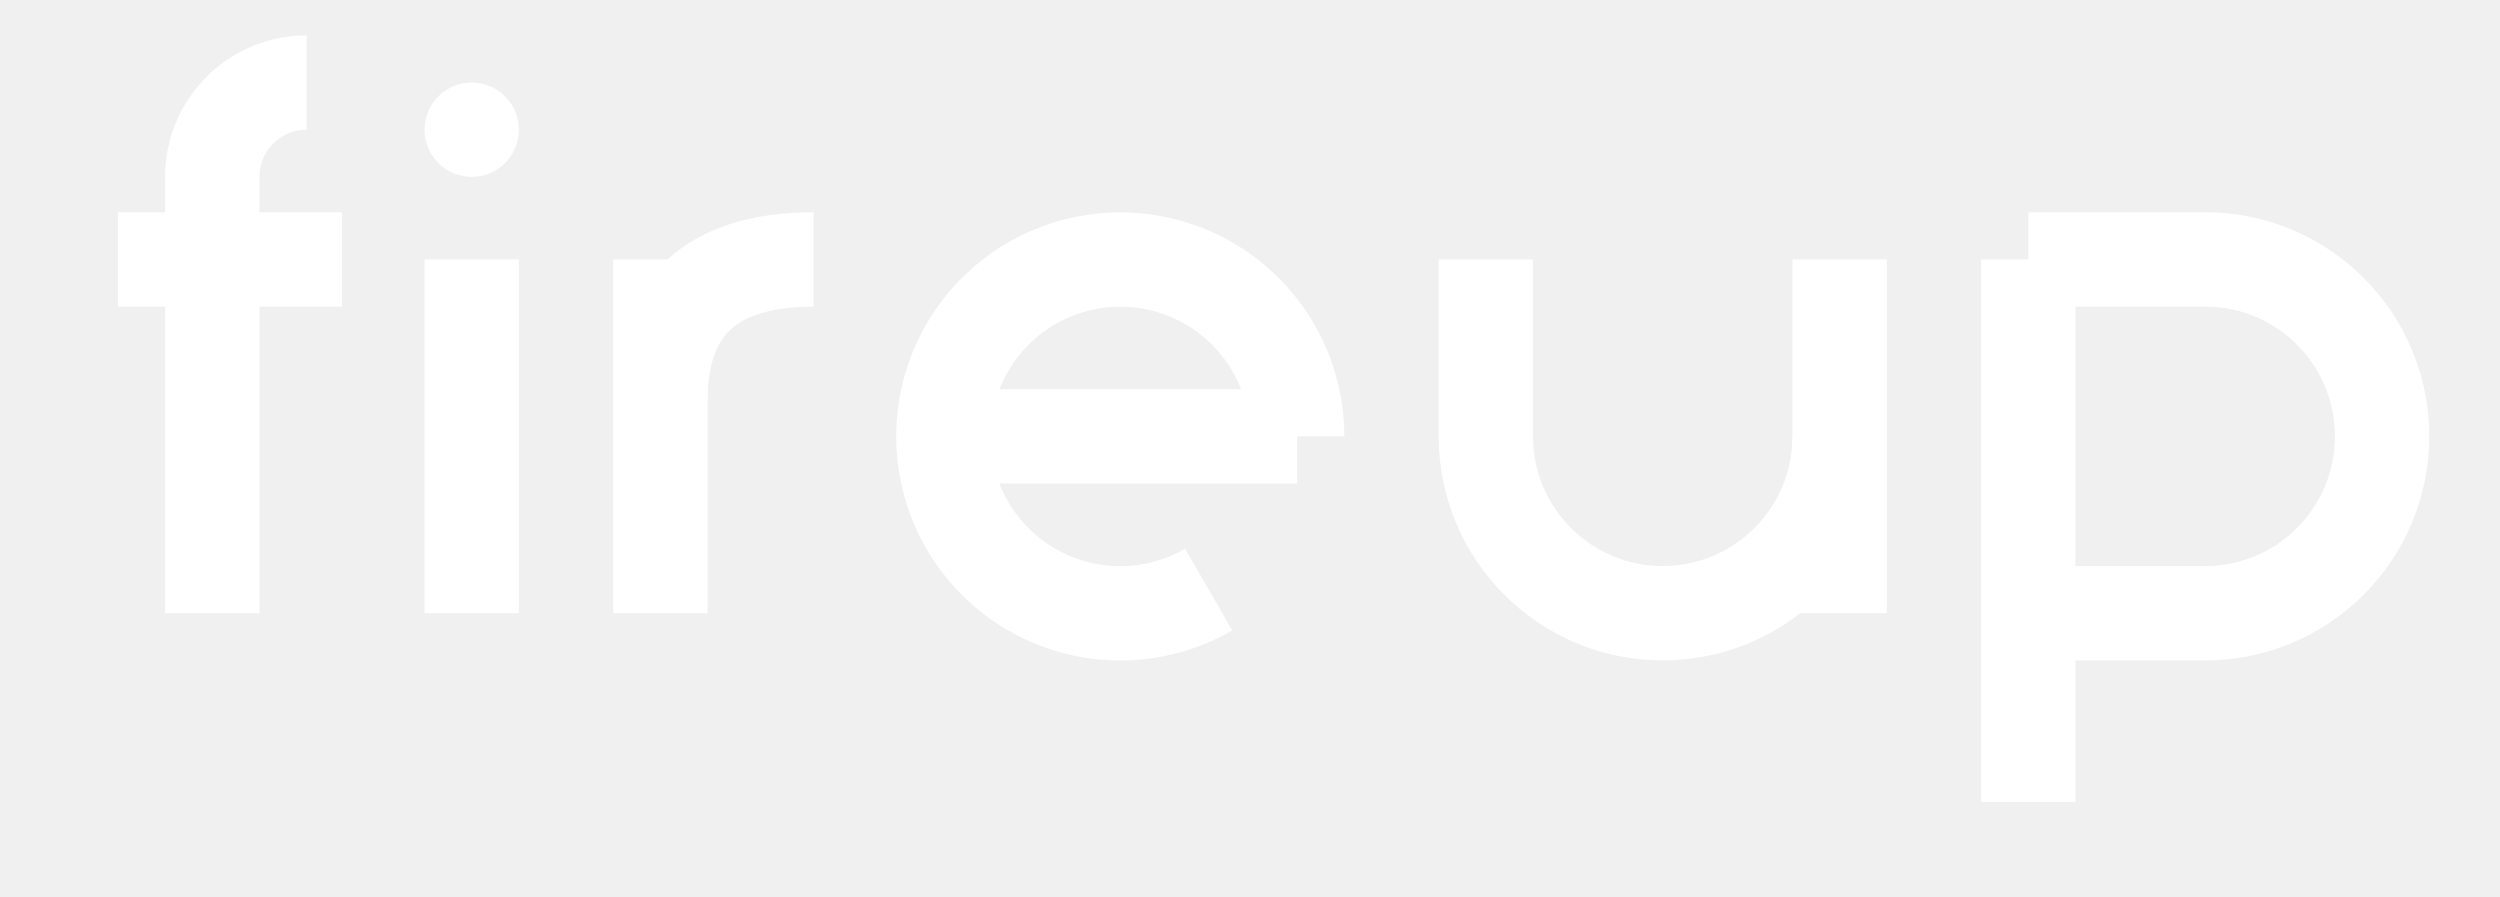
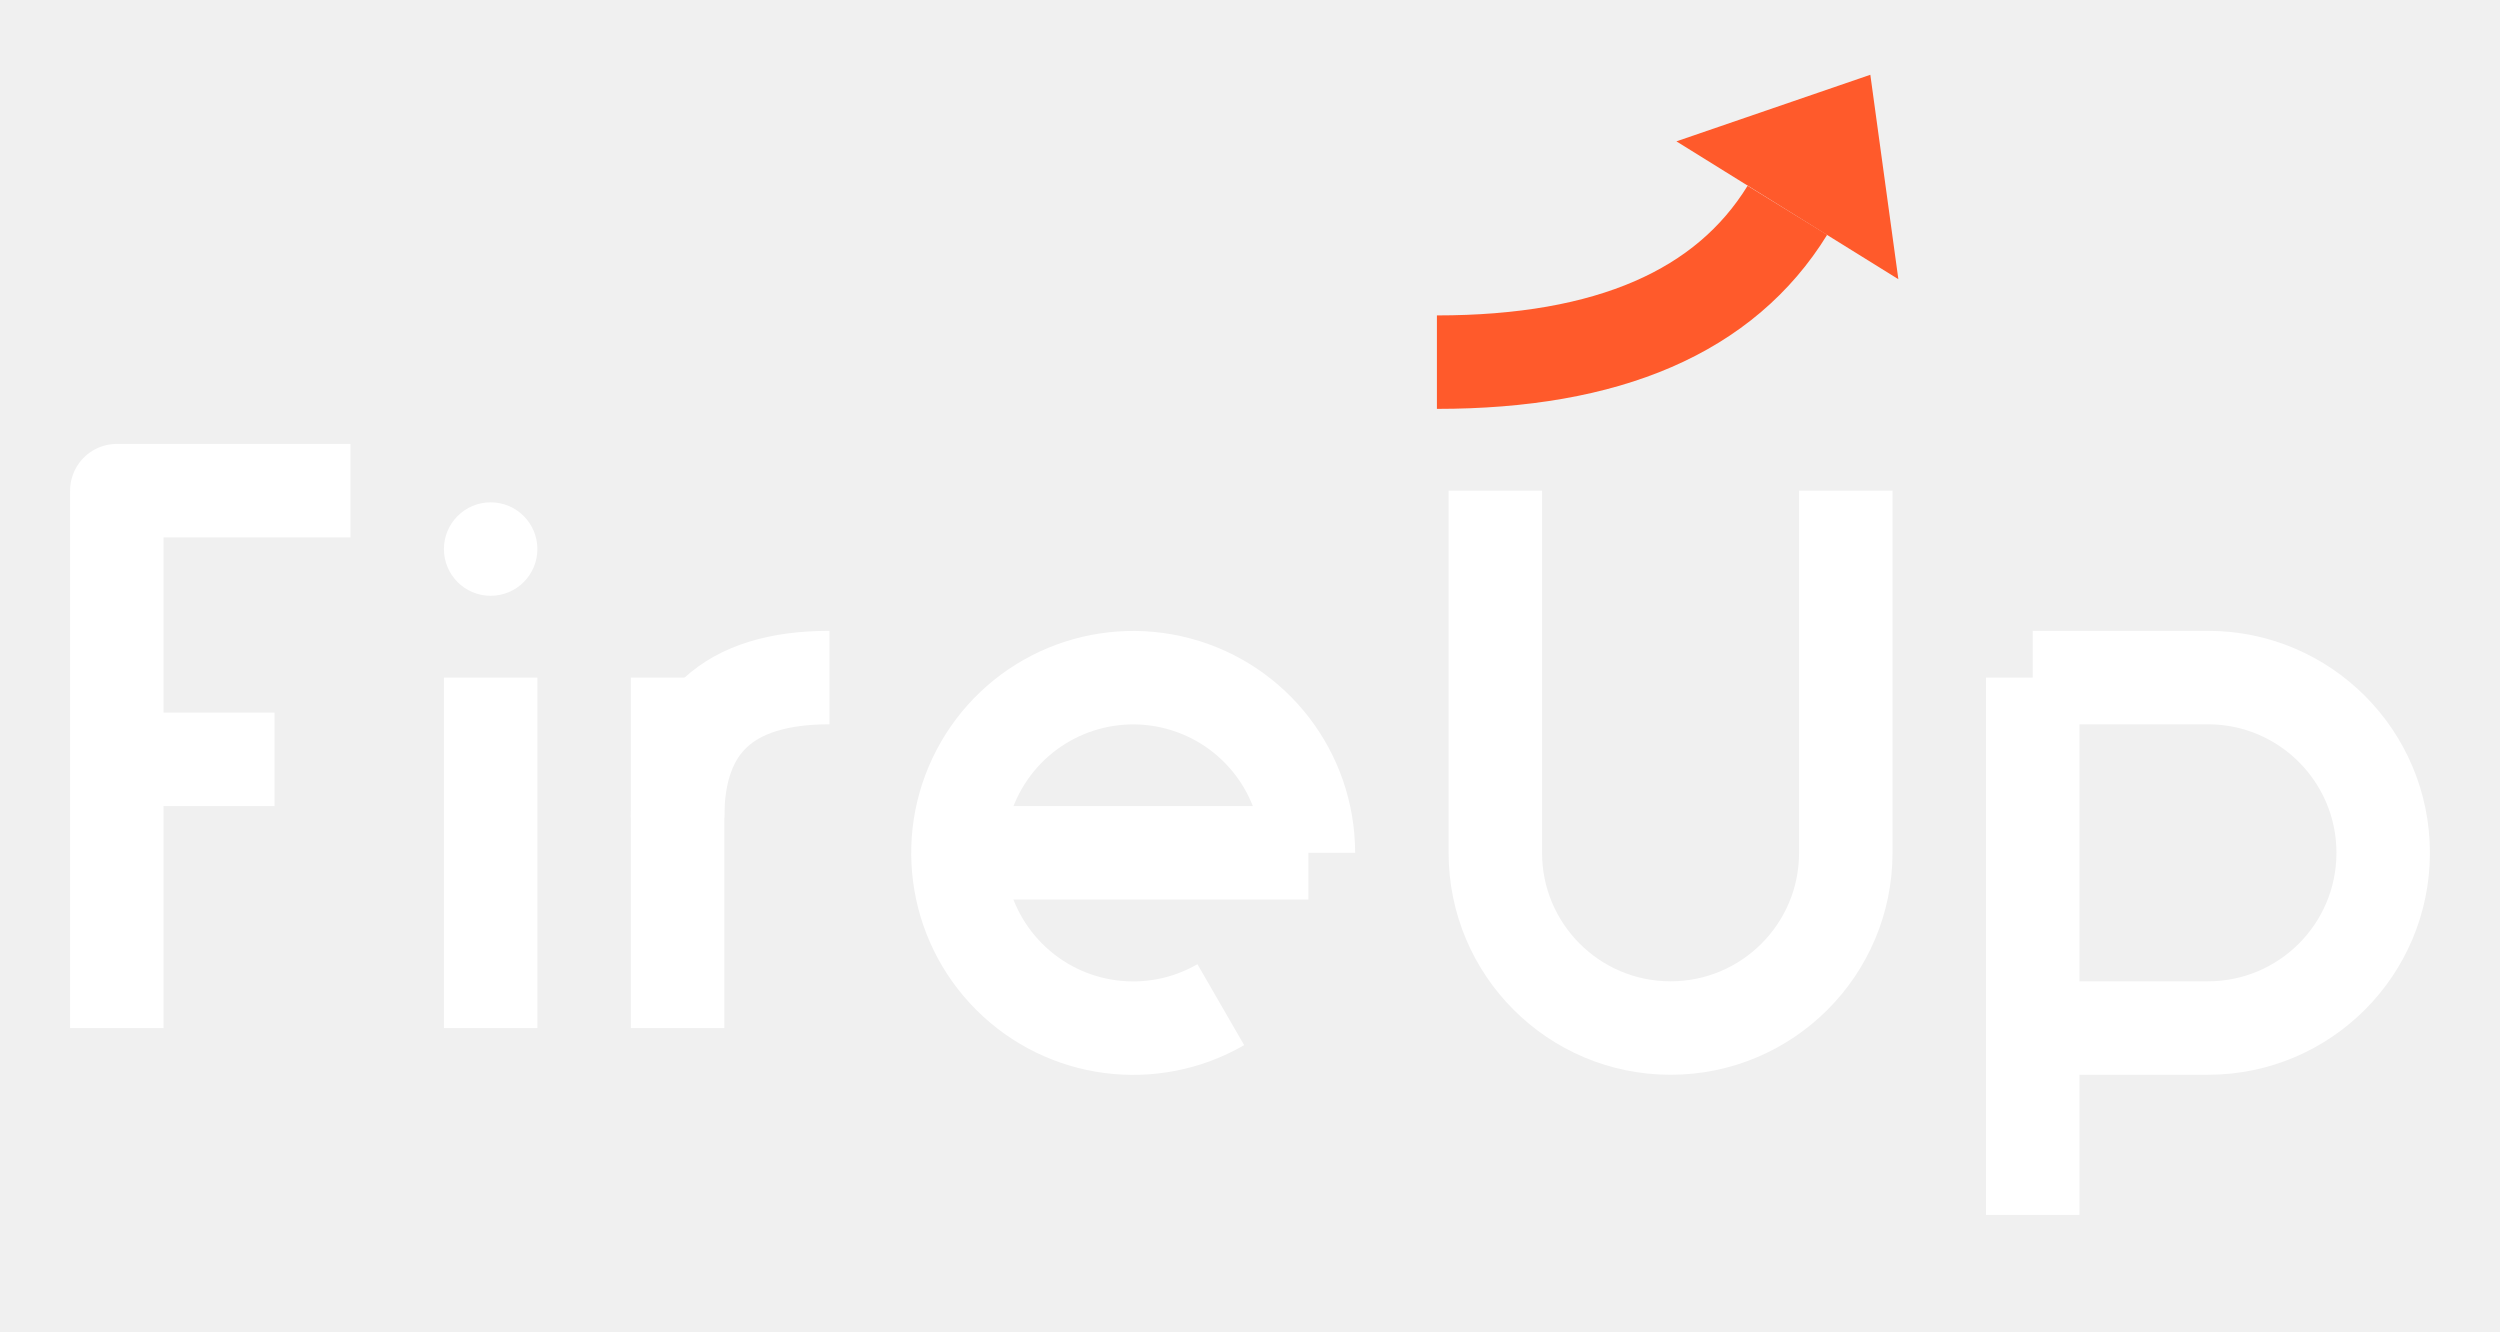
- <svg xmlns="http://www.w3.org/2000/svg" viewBox="-6 -2 212 76" role="img" aria-label="fireup" fill="none" stroke="#FFFFFF" stroke-width="8" stroke-linecap="butt" stroke-linejoin="round" data-baseline="50" data-x-top="20" data-asc-top="4" data-descender="66" data-stroke="8" data-ireup-left="30" data-letter-gap="8">
-   <g data-glyph="f">
-     <path d="M12 50 V13 A8 8 0 0 1 20 5" />
-     <path d="M4 20 H23" />
+ <svg xmlns="http://www.w3.org/2000/svg" viewBox="-8 -38 214 114" role="img" aria-label="FireUp" fill="none" stroke="#FFFFFF" stroke-width="8" stroke-linecap="butt" stroke-linejoin="round" data-baseline="50" data-x-top="20" data-asc-top="4" data-descender="66" data-stroke="8" data-ireup-left="30" data-letter-gap="8">
+   <g data-glyph="F">
+     <path d="M2 50 V4 H22" />
+     <path d="M2 27 H15.5" />
  </g>
  <g data-glyph="i">
    <path d="M34 20 V50" />
  </g>
  <g data-glyph="r">
    <path d="M50 20 V50" />
    <path d="M50 32 Q50 20 63 20" />
  </g>
  <g data-glyph="e">
    <path d="M104 35 A15 15 0 1 0 96.5 48" />
    <path d="M74 35 H104" />
  </g>
-   <g data-glyph="u">
-     <path d="M120 20 V35 A15 15 0 0 0 150 35" />
-     <path d="M150 20 V50" />
+   <g data-glyph="U">
+     <path d="M120 4 V35 A15 15 0 0 0 150 35 V4" />
  </g>
  <g data-glyph="p">
    <path d="M166 20 V66" />
    <path d="M166 20 H181 A15 15 0 0 1 181 50 H166" />
  </g>
  <g data-glyph="tittle">
    <circle cx="34" cy="9" r="4" fill="#FFFFFF" stroke="none" />
  </g>
+   <g data-glyph="arrow">
+     <path d="M115 -7 Q137 -7 145 -20" stroke="#FF5A2B" stroke-width="8" stroke-linecap="butt" />
+     <path d="M154.5 -14.1 L152.1 -31.6 L135.5 -25.9 Z" fill="#FF5A2B" stroke="none" />
+   </g>
</svg>
